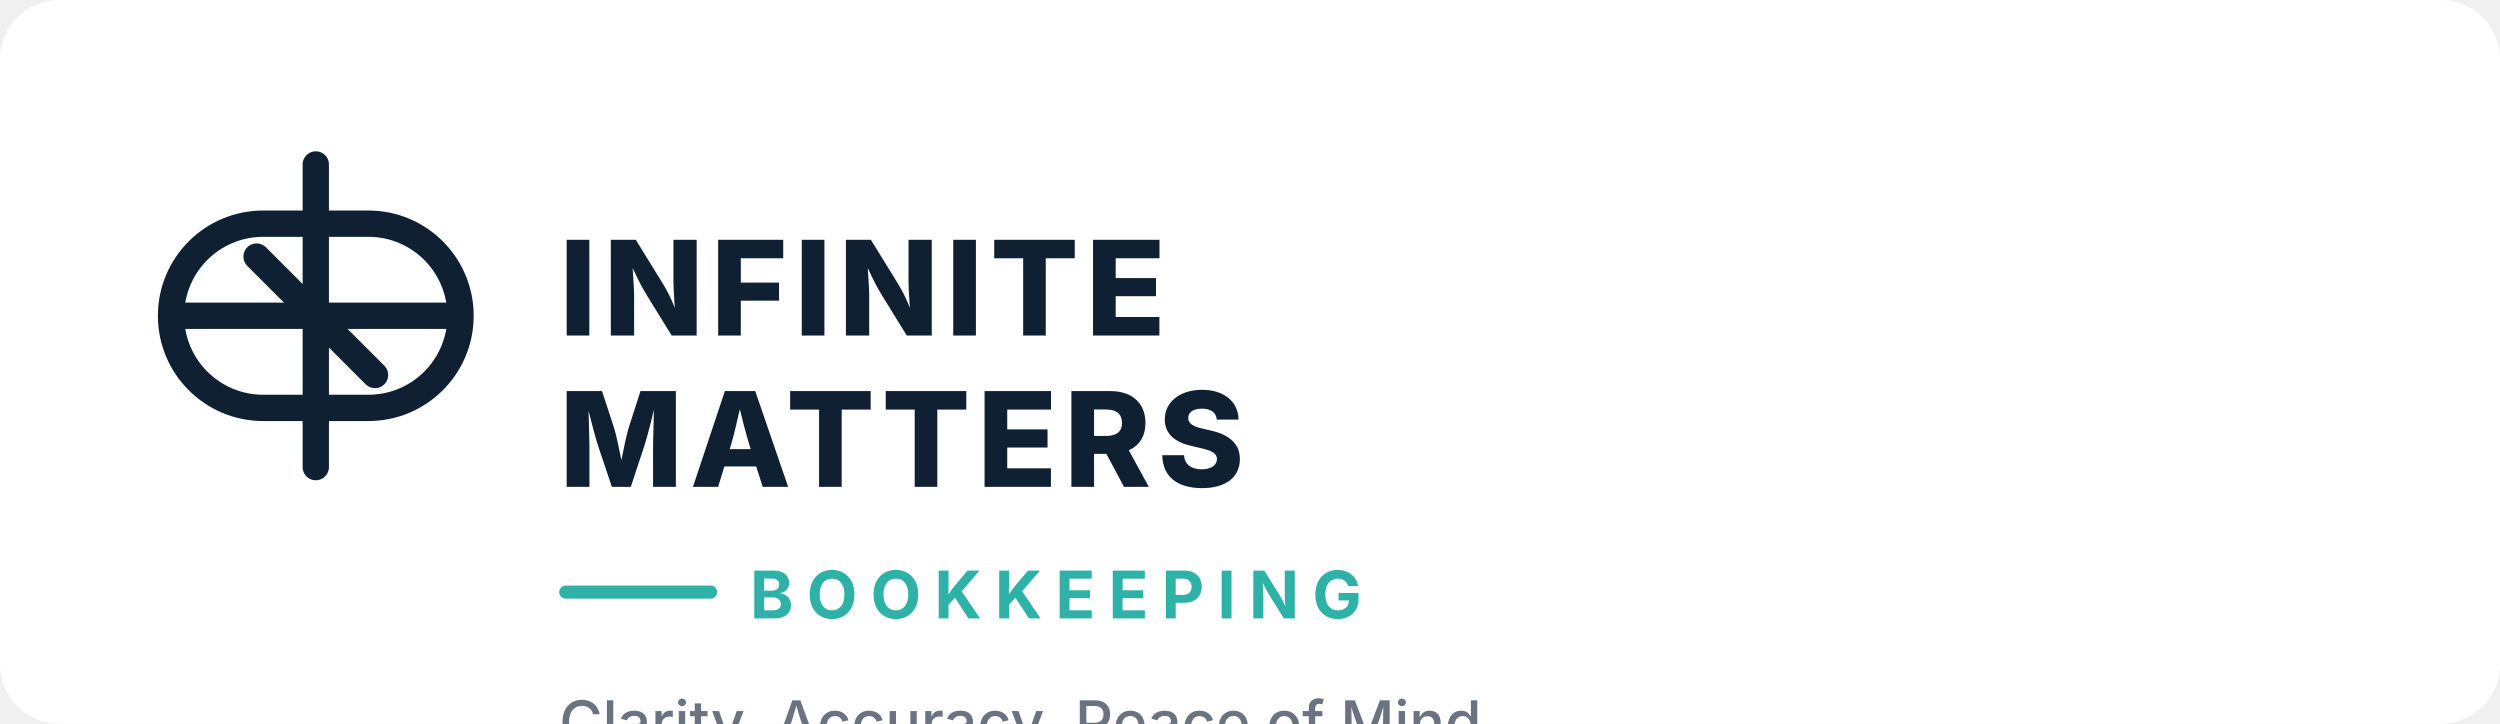
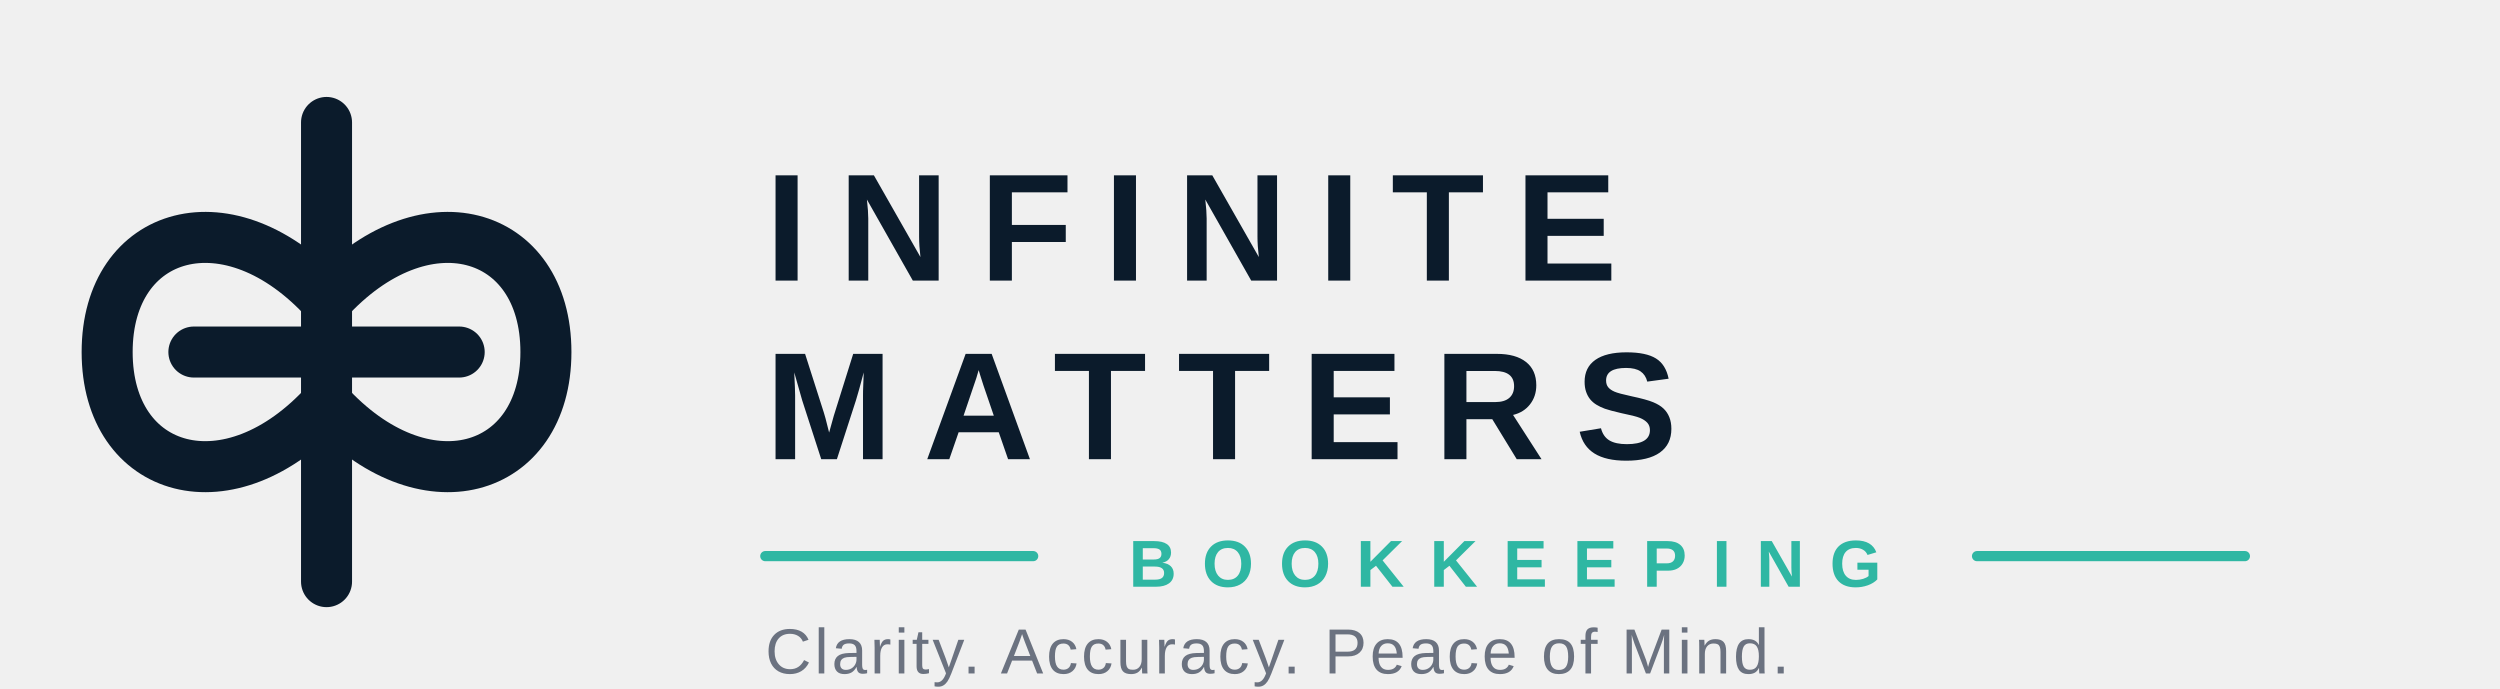
- <svg xmlns="http://www.w3.org/2000/svg" width="760" height="220" viewBox="0 0 760 220" fill="none">
-   <rect width="760" height="220" rx="18" fill="white" />
-   <g transform="translate(32 32)">
-     <path d="M20 64C20 48.536 32.536 36 48 36H80C95.464 36 108 48.536 108 64C108 79.464 95.464 92 80 92H48C32.536 92 20 79.464 20 64Z" stroke="#102033" stroke-width="8" stroke-linecap="round" stroke-linejoin="round" />
-     <path d="M64 18V110" stroke="#102033" stroke-width="8" stroke-linecap="round" />
-     <path d="M24 64H104" stroke="#102033" stroke-width="8" stroke-linecap="round" />
-     <path d="M64 64L46 46" stroke="#102033" stroke-width="8" stroke-linecap="round" />
-     <path d="M64 64L82 82" stroke="#102033" stroke-width="8" stroke-linecap="round" />
+ <svg xmlns="http://www.w3.org/2000/svg" width="980" height="270" viewBox="0 0 980 270" role="img" aria-label="Infinite Matters Bookkeeping primary logo">
+   <g transform="translate(18 18)" fill="none" stroke="#0B1B2B" stroke-width="20" stroke-linecap="round" stroke-linejoin="round">
+     <path d="M110 100 C72 58 24 72 24 120 C24 168 72 182 110 140 C148 182 196 168 196 120 C196 72 148 58 110 100Z" />
+     <path d="M110 30V210" />
+     <path d="M58 120H162" />
  </g>
-   <g transform="translate(170 56)">
-     <text x="0" y="46" fill="#102033" font-family="Inter, Arial, sans-serif" font-size="40" font-weight="800" letter-spacing="2">INFINITE</text>
-     <text x="0" y="92" fill="#102033" font-family="Inter, Arial, sans-serif" font-size="40" font-weight="800" letter-spacing="2">MATTERS</text>
-     <line x1="2" y1="124" x2="46" y2="124" stroke="#2EB1A6" stroke-width="4" stroke-linecap="round" />
-     <text x="58" y="132" fill="#2EB1A6" font-family="Inter, Arial, sans-serif" font-size="20" font-weight="700" letter-spacing="4">BOOKKEEPING</text>
-     <text x="0" y="170" fill="#6B7280" font-family="Inter, Arial, sans-serif" font-size="18" font-weight="500">Clarity. Accuracy. Peace of Mind.</text>
-   </g>
+   <text x="300" y="110" font-family="Arial, Helvetica, sans-serif" font-size="60" font-weight="800" letter-spacing="12" fill="#0B1B2B">INFINITE</text>
+   <text x="300" y="180" font-family="Arial, Helvetica, sans-serif" font-size="60" font-weight="800" letter-spacing="12" fill="#0B1B2B">MATTERS</text>
+   <line x1="300" y1="218" x2="405" y2="218" stroke="#2FB7A3" stroke-width="4" stroke-linecap="round" />
+   <text x="590" y="230" text-anchor="middle" font-family="Arial, Helvetica, sans-serif" font-size="26" font-weight="700" letter-spacing="10" fill="#2FB7A3">BOOKKEEPING</text>
+   <line x1="775" y1="218" x2="880" y2="218" stroke="#2FB7A3" stroke-width="4" stroke-linecap="round" />
+   <text x="300" y="264" font-family="Arial, Helvetica, sans-serif" font-size="25" font-weight="400" letter-spacing="1.2" fill="#6B7280">Clarity. Accuracy. Peace of Mind.</text>
</svg>
